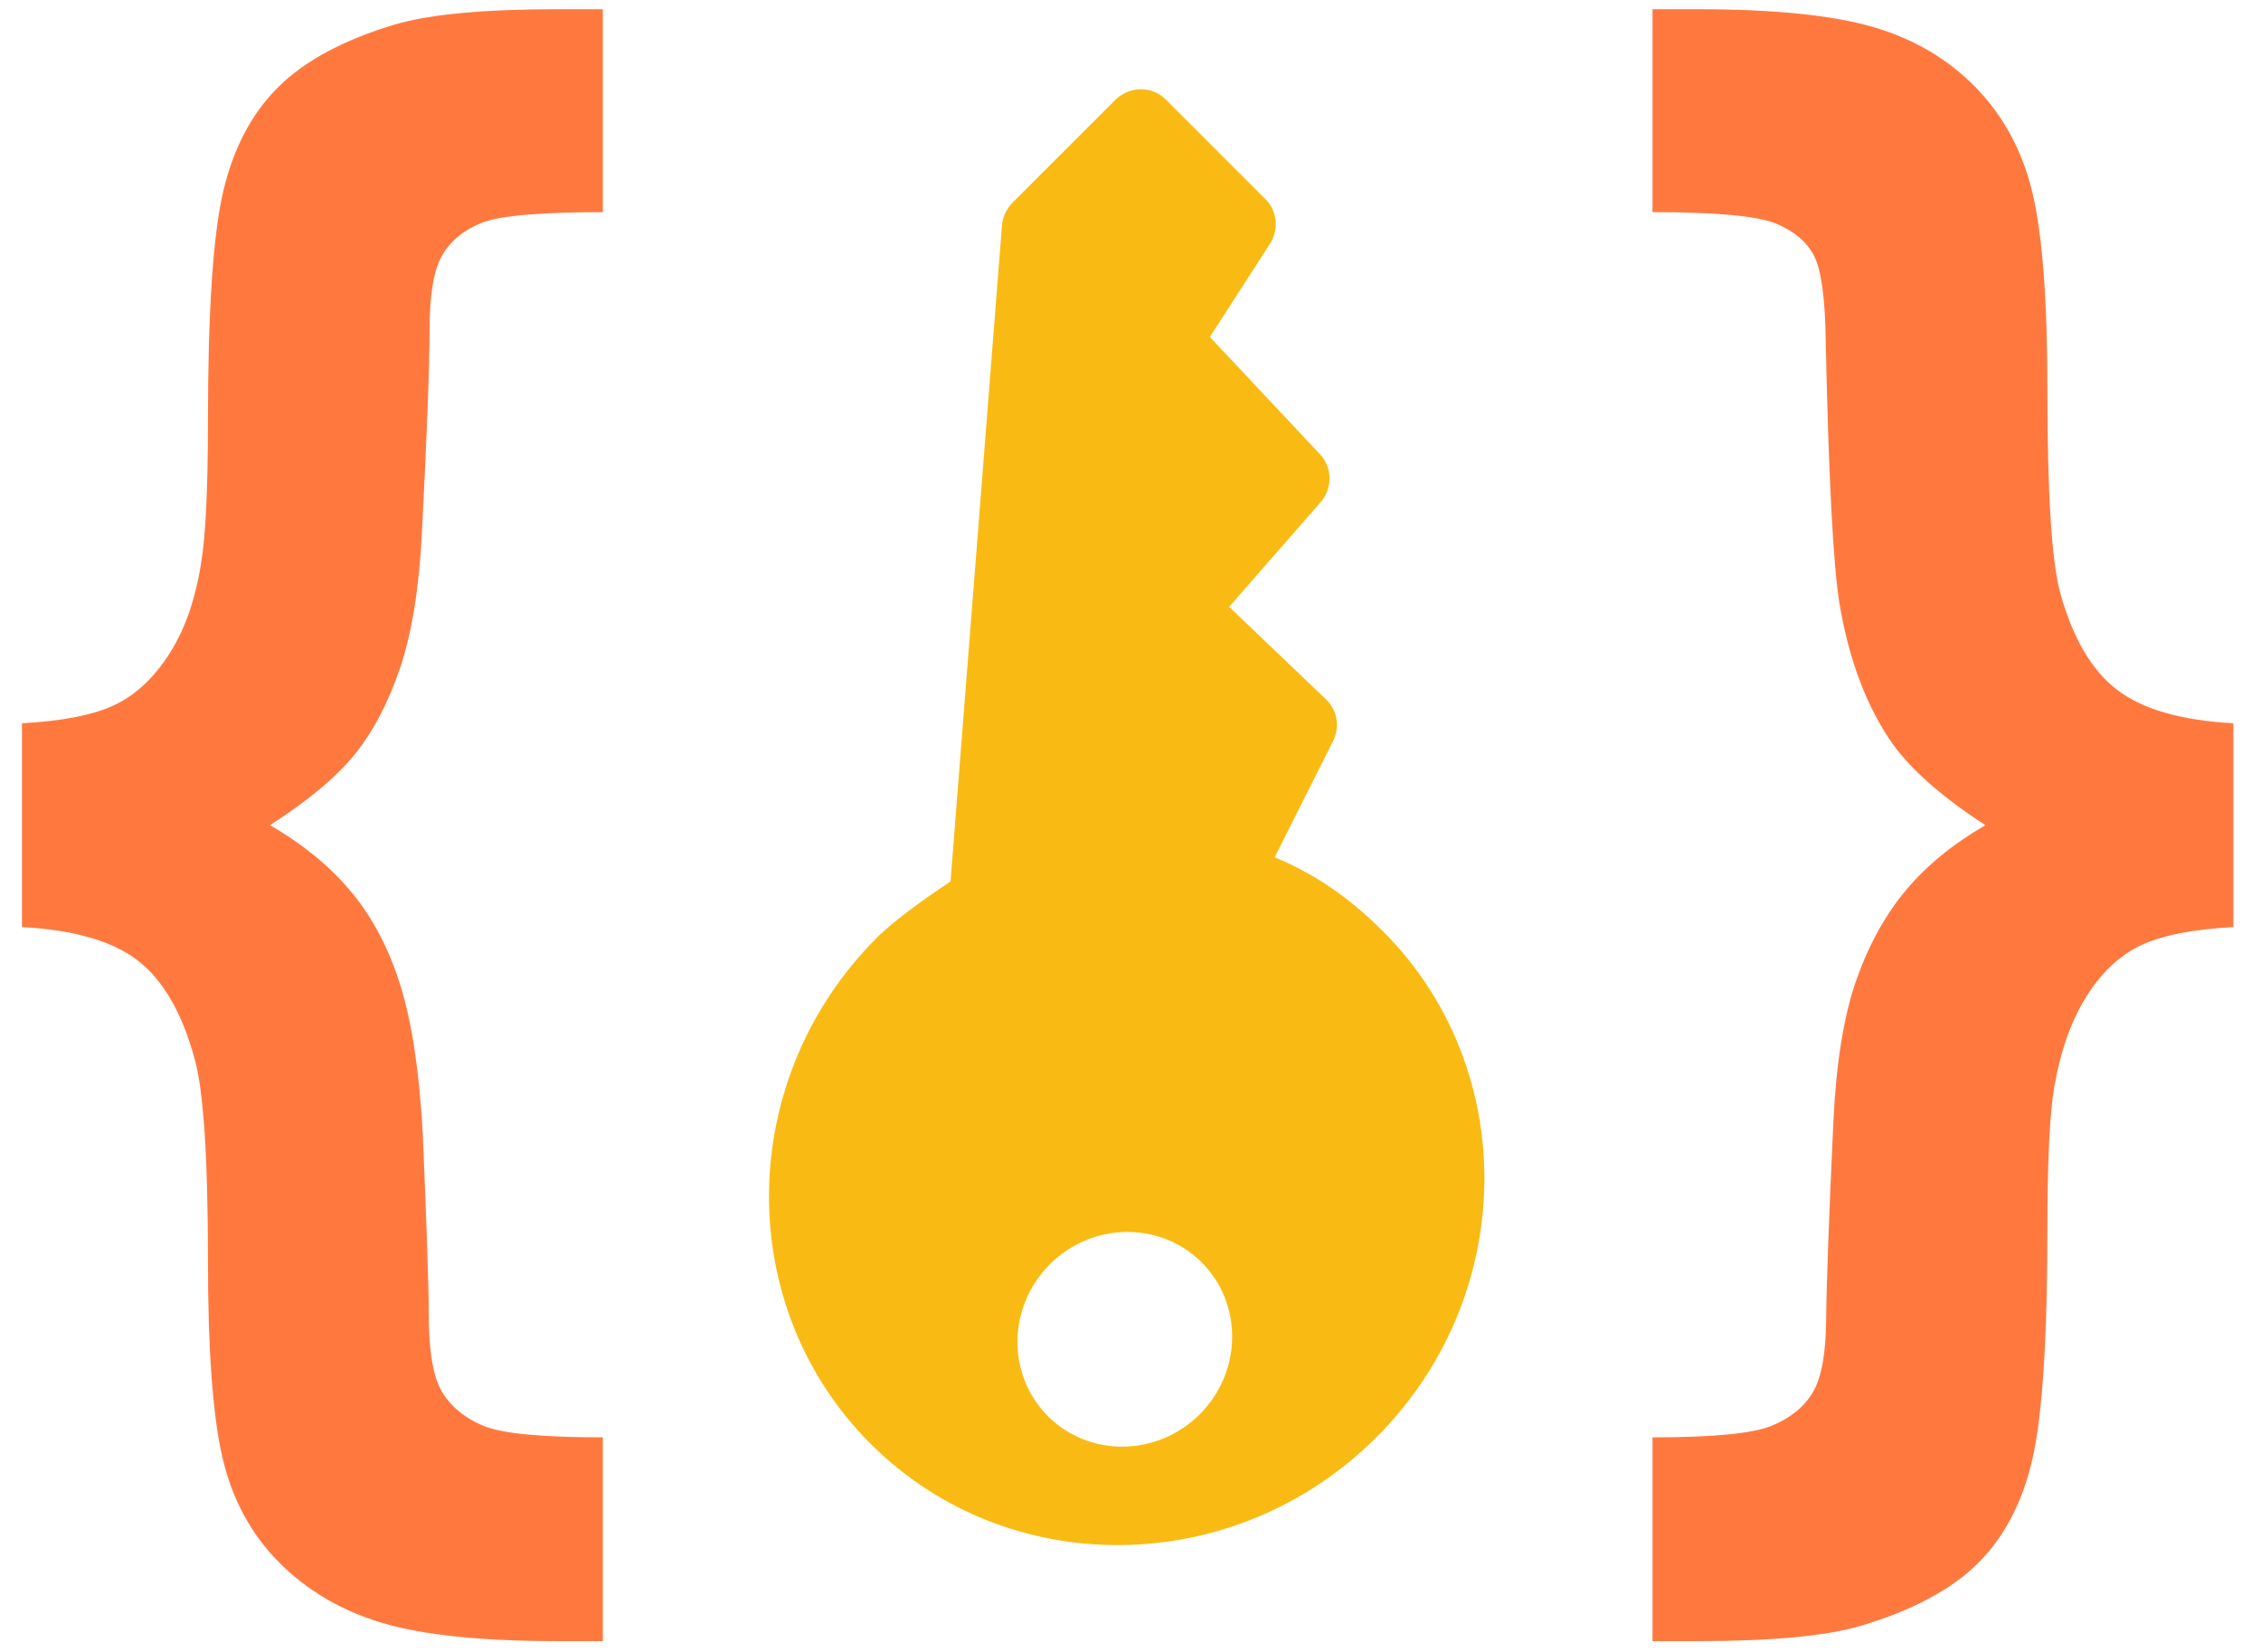
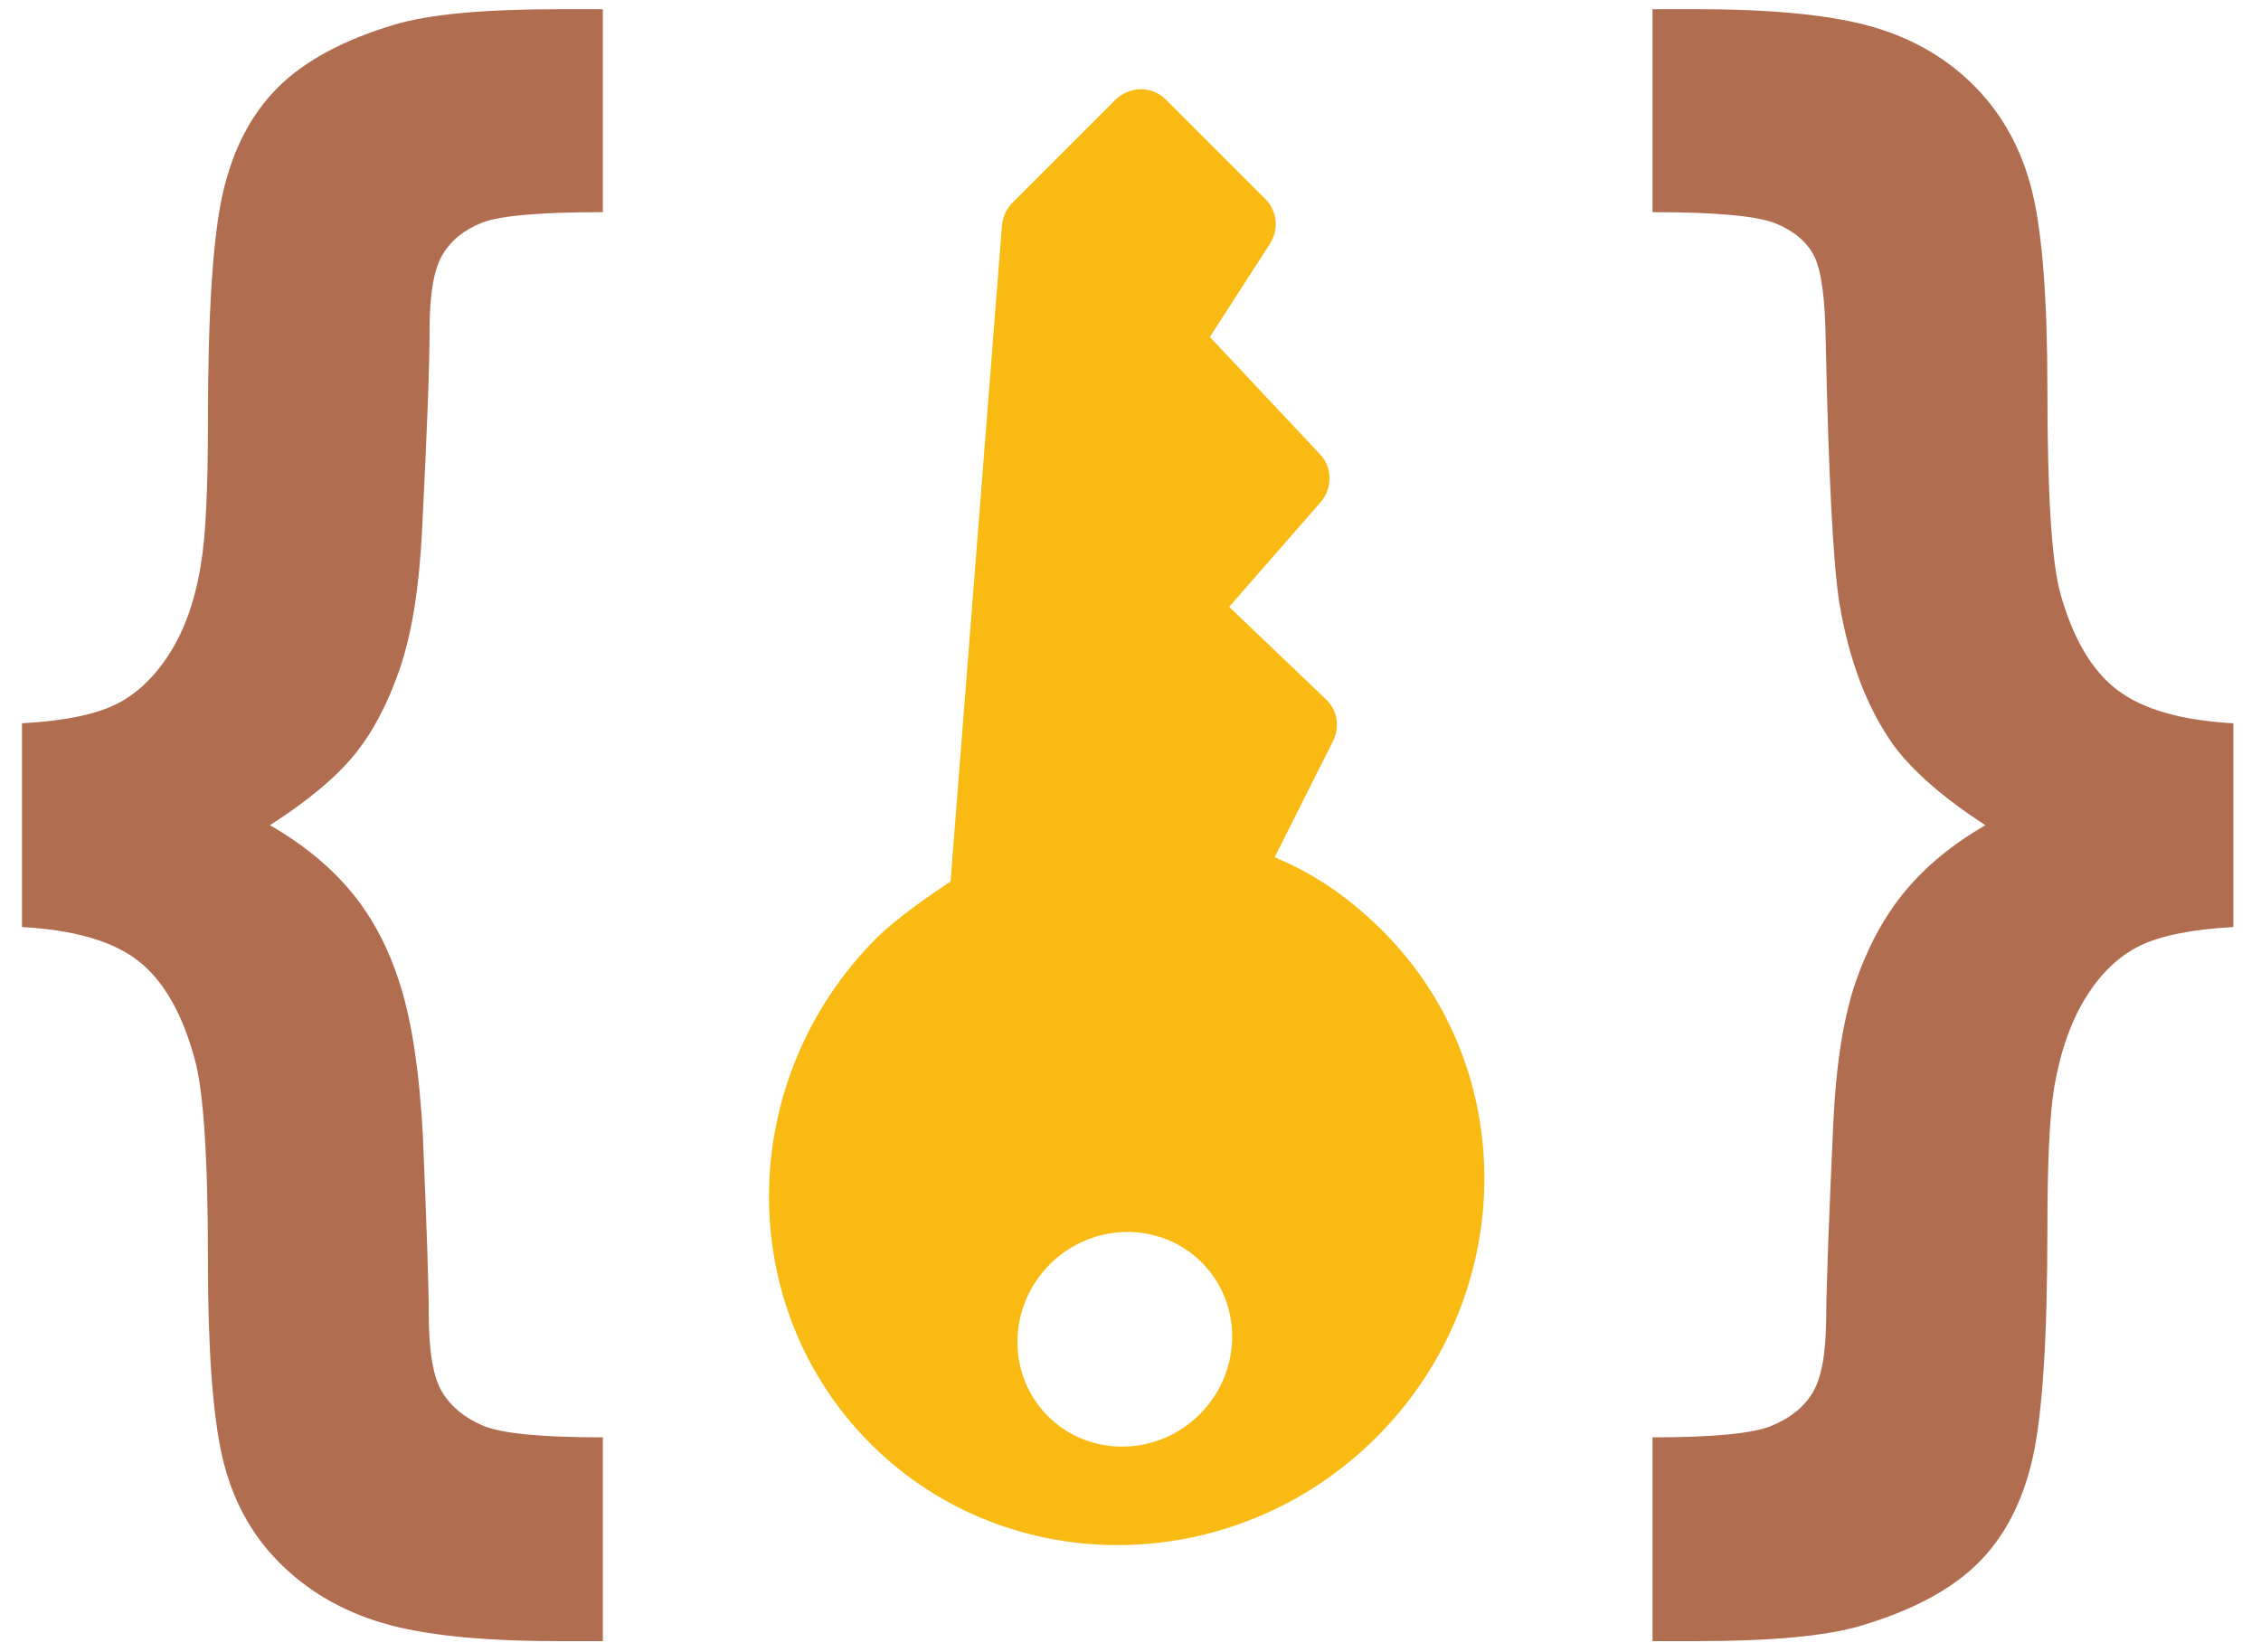
<svg xmlns="http://www.w3.org/2000/svg" width="78px" height="57px" viewBox="0 0 78 57" version="1.1">
-   <defs />
  <g id="Page-1" stroke="none" stroke-width="1" fill="none" fill-rule="evenodd">
    <g id="Group" transform="translate(-1, -10)">
-       <path d="M1.758,41.988 L1.758,34.957 C3.184,34.879 4.258,34.664 4.98,34.312 C5.703,33.961 6.328,33.37 6.855,32.54 C7.383,31.71 7.744,30.67 7.939,29.42 C8.096,28.482 8.174,26.852 8.174,24.527 C8.174,20.738 8.35,18.097 8.701,16.603 C9.053,15.108 9.687,13.907 10.605,12.999 C11.523,12.091 12.861,11.373 14.619,10.846 C15.811,10.494 17.686,10.318 20.244,10.318 L21.797,10.318 L21.797,17.32 C19.629,17.32 18.237,17.442 17.622,17.687 C17.007,17.931 16.553,18.302 16.26,18.8 C15.967,19.298 15.82,20.152 15.82,21.363 C15.82,22.594 15.732,24.928 15.557,28.365 C15.459,30.299 15.205,31.866 14.795,33.067 C14.385,34.269 13.862,35.26 13.228,36.041 C12.593,36.822 11.621,37.633 10.312,38.473 C11.465,39.137 12.407,39.913 13.14,40.802 C13.872,41.69 14.434,42.77 14.824,44.039 C15.215,45.309 15.469,47.008 15.586,49.137 C15.723,52.379 15.791,54.449 15.791,55.348 C15.791,56.637 15.947,57.535 16.26,58.043 C16.572,58.551 17.046,58.937 17.681,59.2 C18.315,59.464 19.687,59.596 21.797,59.596 L21.797,66.627 L20.244,66.627 C17.607,66.627 15.586,66.417 14.18,65.997 C12.773,65.577 11.587,64.879 10.62,63.902 C9.653,62.926 9.004,61.72 8.672,60.284 C8.34,58.849 8.174,56.588 8.174,53.502 C8.174,49.908 8.018,47.574 7.705,46.5 C7.275,44.937 6.626,43.819 5.757,43.146 C4.888,42.472 3.555,42.086 1.758,41.988 Z M78.047,41.988 C76.621,42.066 75.547,42.281 74.824,42.633 C74.102,42.984 73.481,43.575 72.964,44.405 C72.446,45.235 72.08,46.275 71.865,47.525 C71.709,48.463 71.631,50.084 71.631,52.389 C71.631,56.178 71.46,58.824 71.118,60.328 C70.776,61.832 70.146,63.038 69.229,63.946 C68.311,64.854 66.963,65.572 65.186,66.1 C63.994,66.451 62.119,66.627 59.561,66.627 L58.008,66.627 L58.008,59.596 C60.098,59.596 61.465,59.464 62.109,59.2 C62.754,58.937 63.228,58.556 63.53,58.058 C63.833,57.56 63.989,56.715 63.999,55.523 C64.009,54.332 64.092,52.057 64.248,48.697 C64.346,46.666 64.609,45.04 65.039,43.819 C65.469,42.599 66.04,41.563 66.753,40.714 C67.466,39.864 68.379,39.117 69.492,38.473 C68.047,37.535 66.992,36.617 66.328,35.719 C65.41,34.43 64.785,32.789 64.453,30.797 C64.238,29.43 64.082,26.422 63.984,21.773 C63.965,20.309 63.833,19.332 63.589,18.844 C63.345,18.355 62.905,17.979 62.271,17.716 C61.636,17.452 60.215,17.32 58.008,17.32 L58.008,10.318 L59.561,10.318 C62.197,10.318 64.219,10.523 65.625,10.934 C67.031,11.344 68.213,12.042 69.17,13.028 C70.127,14.015 70.776,15.226 71.118,16.661 C71.46,18.097 71.631,20.357 71.631,23.443 C71.631,27.018 71.777,29.352 72.07,30.445 C72.5,32.008 73.154,33.126 74.033,33.8 C74.912,34.474 76.25,34.859 78.047,34.957 L78.047,41.988 Z" id="{-}" fill="#ff793f" />
+       <path d="M1.758,41.988 L1.758,34.957 C3.184,34.879 4.258,34.664 4.98,34.312 C5.703,33.961 6.328,33.37 6.855,32.54 C7.383,31.71 7.744,30.67 7.939,29.42 C8.096,28.482 8.174,26.852 8.174,24.527 C8.174,20.738 8.35,18.097 8.701,16.603 C9.053,15.108 9.687,13.907 10.605,12.999 C11.523,12.091 12.861,11.373 14.619,10.846 C15.811,10.494 17.686,10.318 20.244,10.318 L21.797,10.318 L21.797,17.32 C19.629,17.32 18.237,17.442 17.622,17.687 C17.007,17.931 16.553,18.302 16.26,18.8 C15.967,19.298 15.82,20.152 15.82,21.363 C15.82,22.594 15.732,24.928 15.557,28.365 C15.459,30.299 15.205,31.866 14.795,33.067 C14.385,34.269 13.862,35.26 13.228,36.041 C12.593,36.822 11.621,37.633 10.312,38.473 C11.465,39.137 12.407,39.913 13.14,40.802 C13.872,41.69 14.434,42.77 14.824,44.039 C15.215,45.309 15.469,47.008 15.586,49.137 C15.723,52.379 15.791,54.449 15.791,55.348 C15.791,56.637 15.947,57.535 16.26,58.043 C16.572,58.551 17.046,58.937 17.681,59.2 C18.315,59.464 19.687,59.596 21.797,59.596 L21.797,66.627 L20.244,66.627 C17.607,66.627 15.586,66.417 14.18,65.997 C12.773,65.577 11.587,64.879 10.62,63.902 C9.653,62.926 9.004,61.72 8.672,60.284 C8.34,58.849 8.174,56.588 8.174,53.502 C8.174,49.908 8.018,47.574 7.705,46.5 C7.275,44.937 6.626,43.819 5.757,43.146 C4.888,42.472 3.555,42.086 1.758,41.988 Z M78.047,41.988 C76.621,42.066 75.547,42.281 74.824,42.633 C74.102,42.984 73.481,43.575 72.964,44.405 C72.446,45.235 72.08,46.275 71.865,47.525 C71.709,48.463 71.631,50.084 71.631,52.389 C71.631,56.178 71.46,58.824 71.118,60.328 C70.776,61.832 70.146,63.038 69.229,63.946 C68.311,64.854 66.963,65.572 65.186,66.1 C63.994,66.451 62.119,66.627 59.561,66.627 L58.008,66.627 L58.008,59.596 C60.098,59.596 61.465,59.464 62.109,59.2 C62.754,58.937 63.228,58.556 63.53,58.058 C63.833,57.56 63.989,56.715 63.999,55.523 C64.009,54.332 64.092,52.057 64.248,48.697 C64.346,46.666 64.609,45.04 65.039,43.819 C65.469,42.599 66.04,41.563 66.753,40.714 C67.466,39.864 68.379,39.117 69.492,38.473 C68.047,37.535 66.992,36.617 66.328,35.719 C65.41,34.43 64.785,32.789 64.453,30.797 C64.238,29.43 64.082,26.422 63.984,21.773 C63.965,20.309 63.833,19.332 63.589,18.844 C63.345,18.355 62.905,17.979 62.271,17.716 C61.636,17.452 60.215,17.32 58.008,17.32 L58.008,10.318 L59.561,10.318 C62.197,10.318 64.219,10.523 65.625,10.934 C67.031,11.344 68.213,12.042 69.17,13.028 C70.127,14.015 70.776,15.226 71.118,16.661 C71.46,18.097 71.631,20.357 71.631,23.443 C71.631,27.018 71.777,29.352 72.07,30.445 C72.5,32.008 73.154,33.126 74.033,33.8 C74.912,34.474 76.25,34.859 78.047,34.957 L78.047,41.988 Z" id="{-}" fill="#b16d4f" />
      <g id="f7e7f6683b935a693972f5f8f4c8db59" transform="translate(40, 40.5) rotate(-45) translate(-40, -40.5) translate(20, 21)" fill="#F9BB13" fill-rule="nonzero">
        <path d="M38.751,0 L33.751,0 C33.449,0 33.155,0.107 32.927,0.302 L15.669,15.051 C14.776,14.868 13.396,14.625 12.498,14.625 C5.608,14.625 0,20.093 0,26.814 C0,33.536 5.608,39 12.502,39 C19.396,39 25.004,33.532 25.004,26.811 C25.004,24.813 24.612,23.476 24.171,22.365 L28.424,20.957 C28.943,20.785 29.286,20.304 29.273,19.775 L29.167,15.146 L33.943,14.824 C34.584,14.78 35.086,14.271 35.106,13.646 L35.282,8.091 L39.02,7.283 C39.592,7.159 40,6.662 40,6.093 L40,1.218 C40,0.545 39.441,0 38.751,0 Z M8.751,26.814 C10.253,26.814 11.547,27.674 12.147,28.916 C12.376,29.389 12.502,29.915 12.502,30.472 C12.502,32.489 10.82,34.129 8.751,34.129 C6.682,34.129 5,32.489 5,30.472 C5,28.454 6.682,26.814 8.751,26.814 Z" id="Shape" />
      </g>
    </g>
  </g>
</svg>
